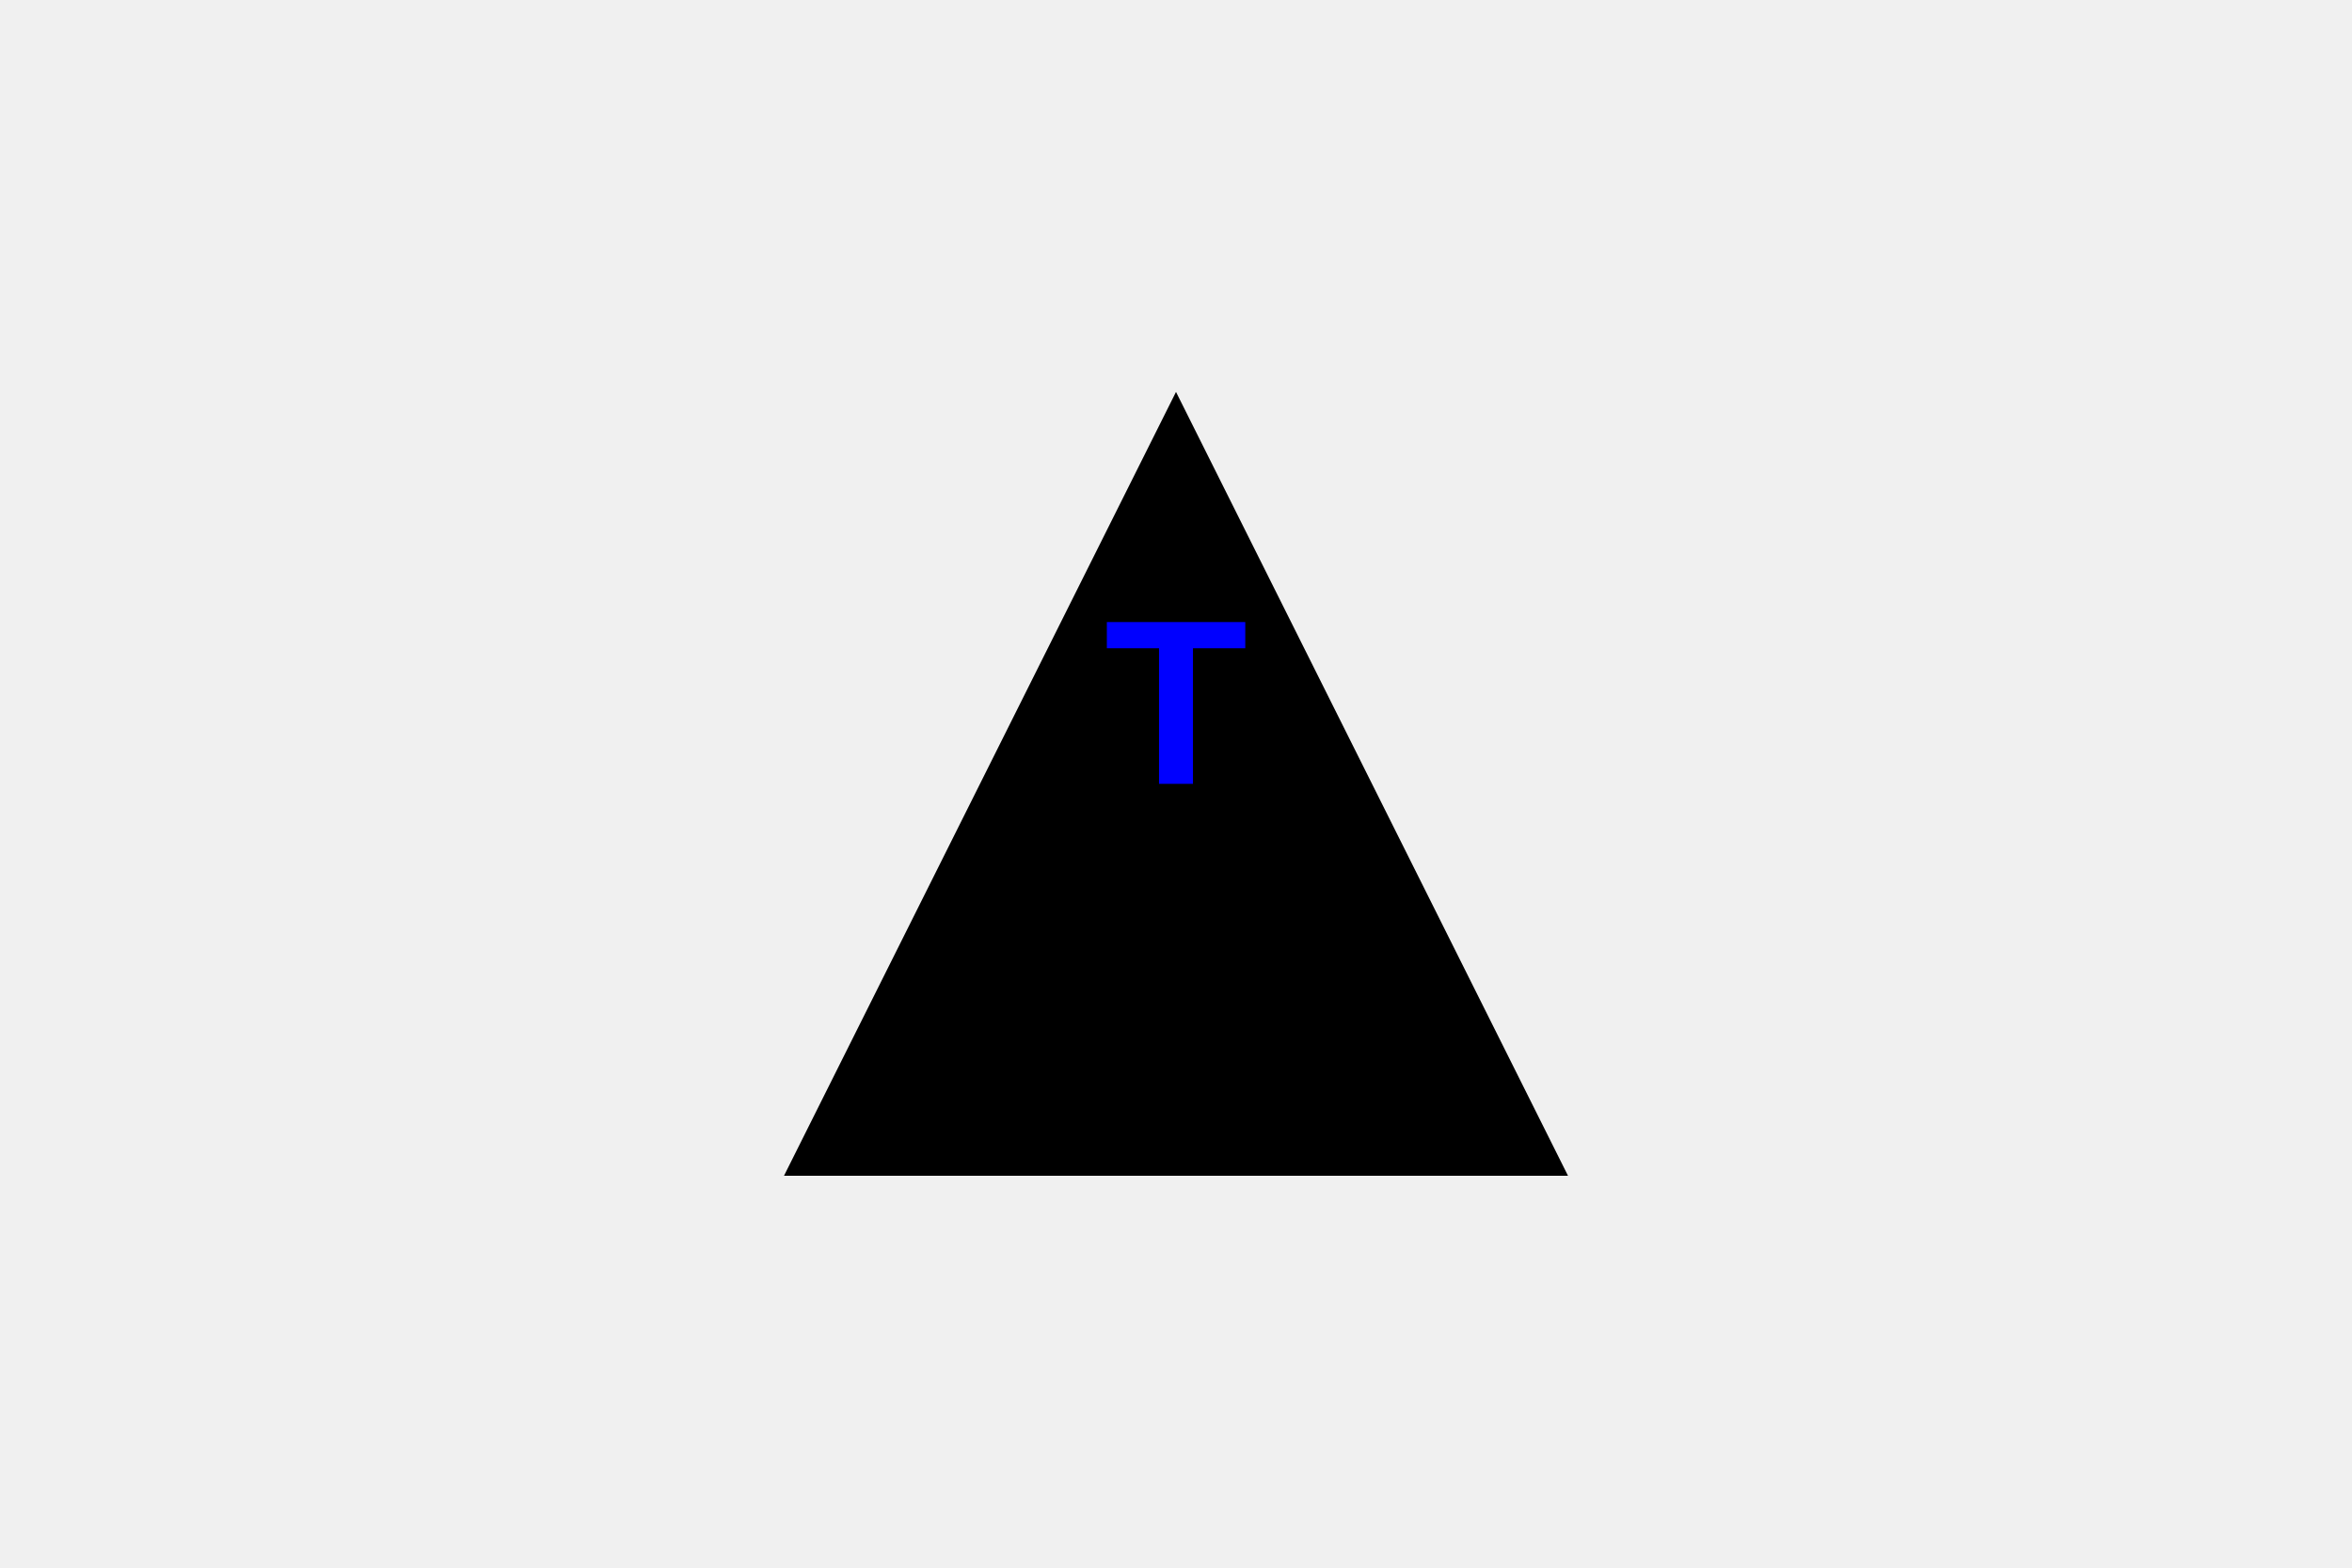
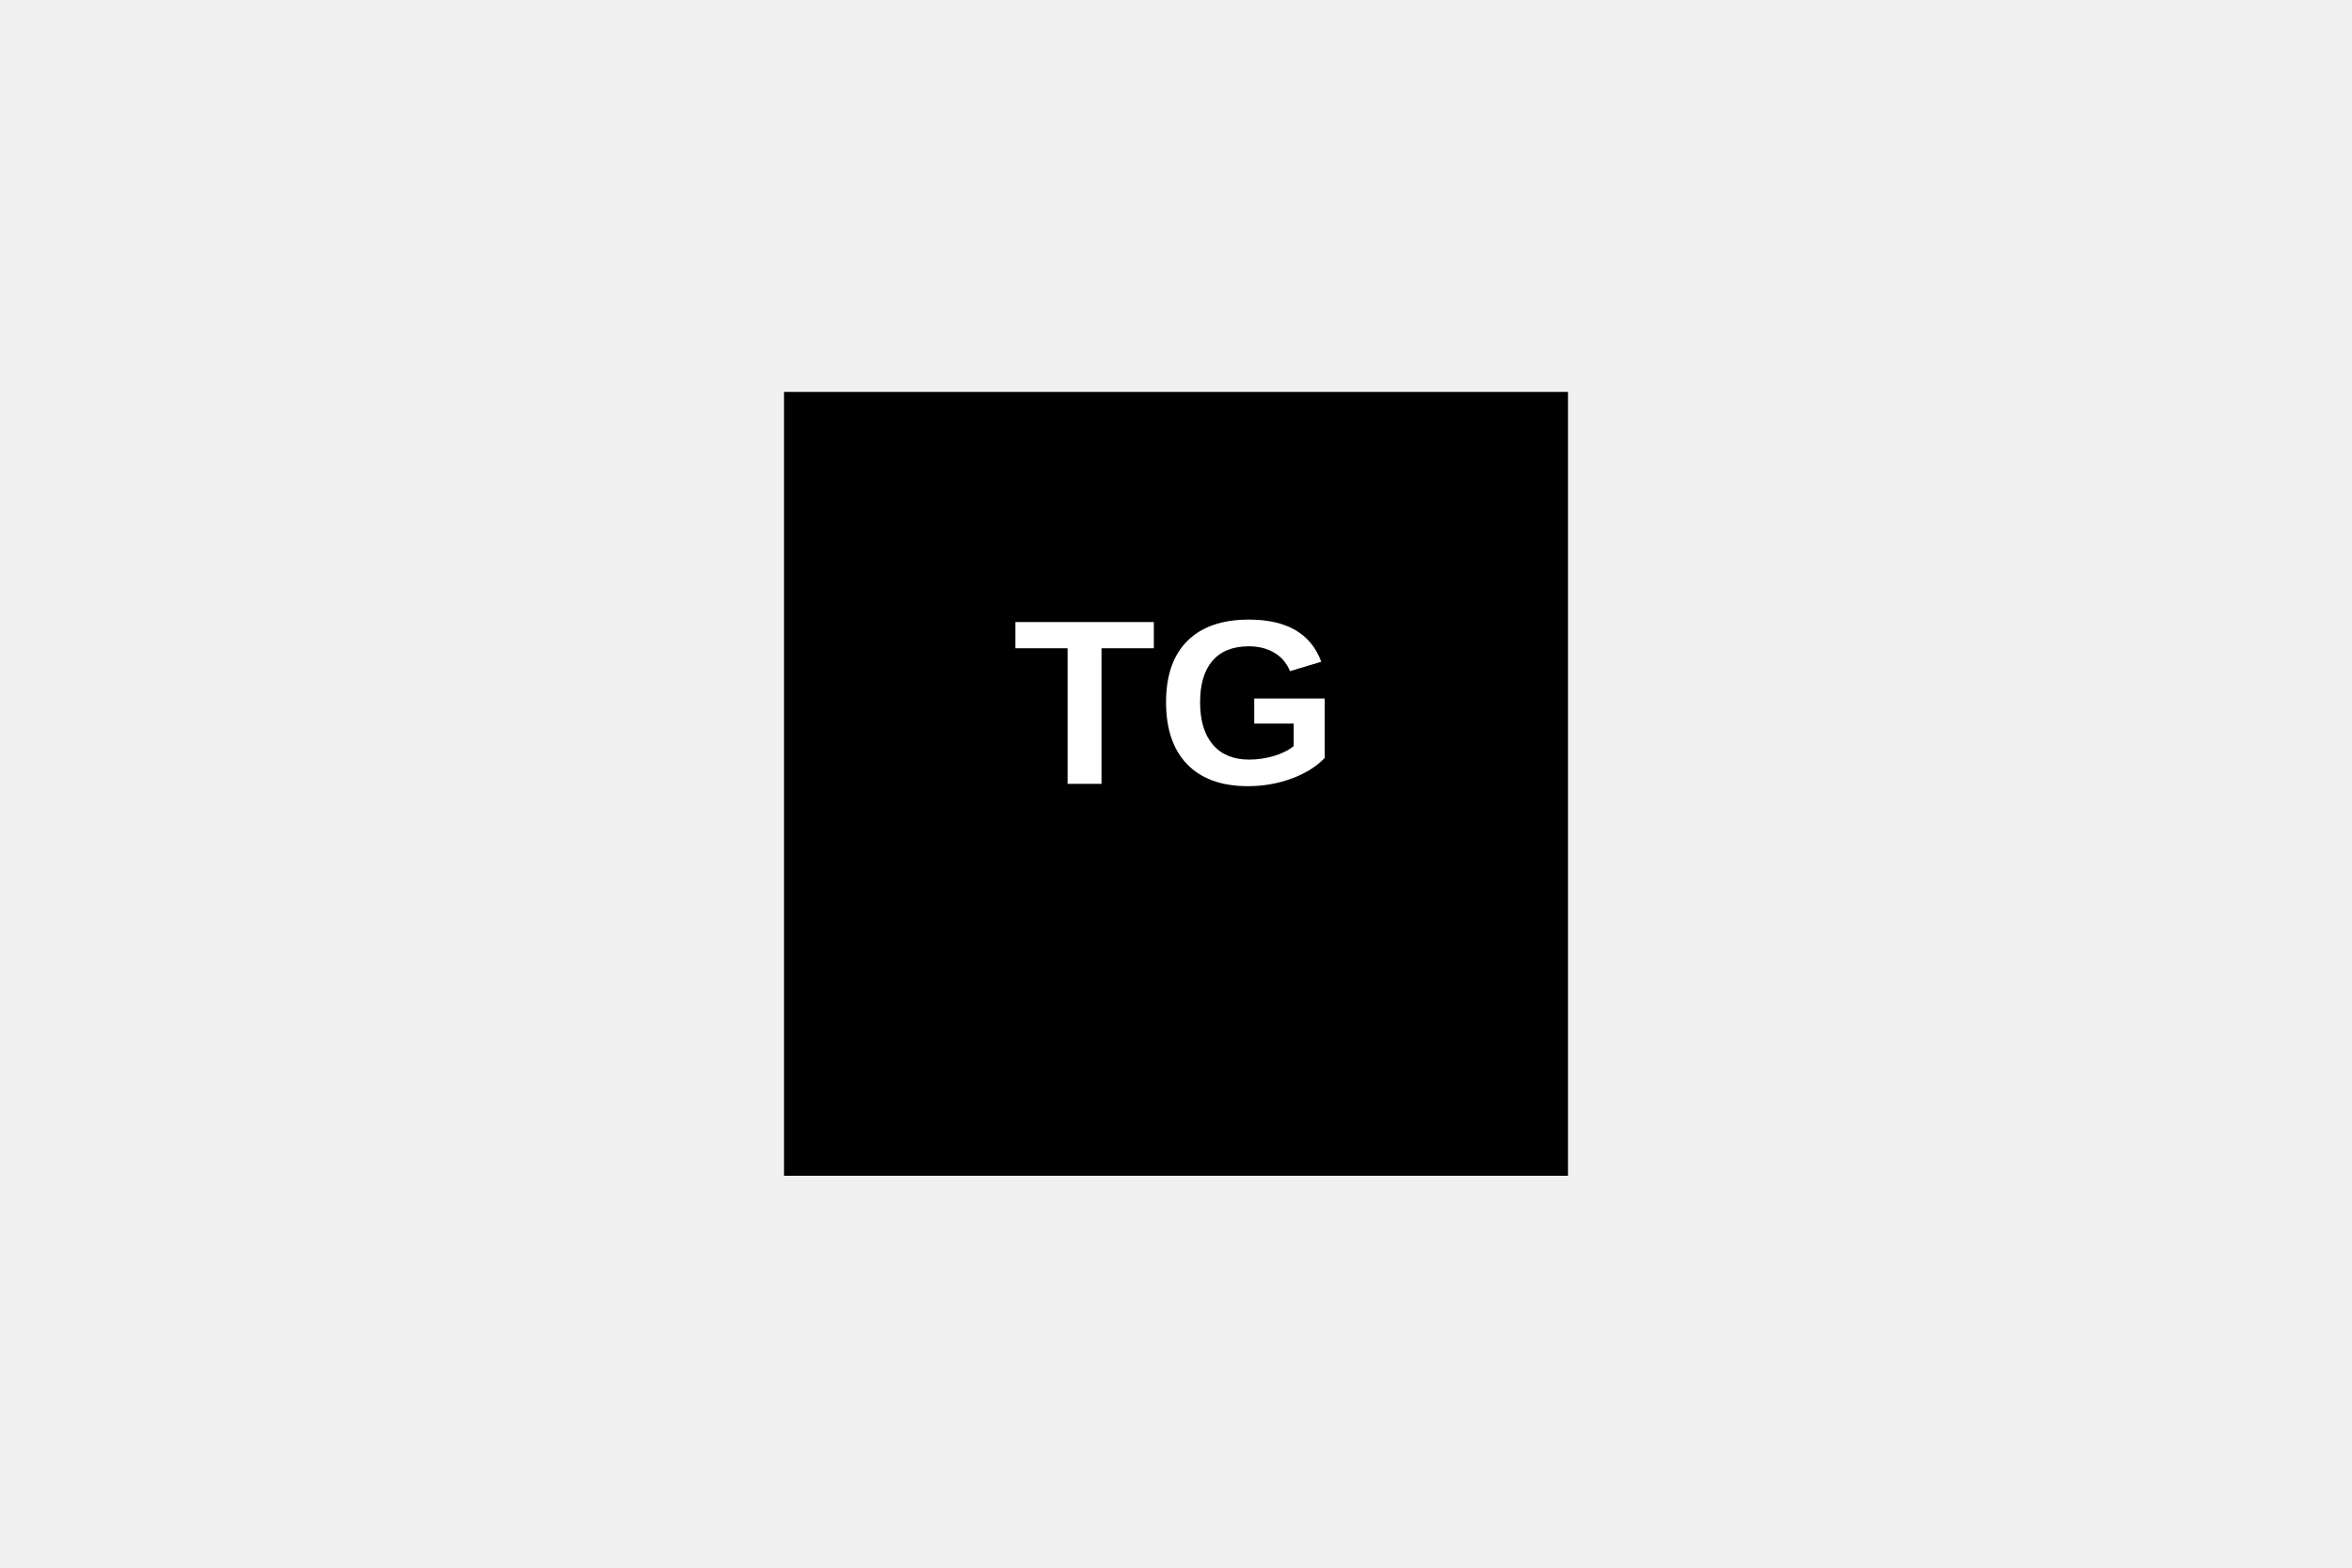
<svg xmlns="http://www.w3.org/2000/svg" width="300" height="200">
  <style>
      text {
        font-size: 30px;
        font-weight: bold;
        font-family: Arial, sans-serif;
      }
    </style>
-   <polygon points="150,50 100,150 200,150" fill="er" />
-   <text x="150" y="100" fill="blue" text-anchor="middle">T</text>
+   <rect x="100" y="50" width="100" height="100" fill="black" />
+   <text x="150" y="100" fill="white" text-anchor="middle">TG</text>
</svg>
